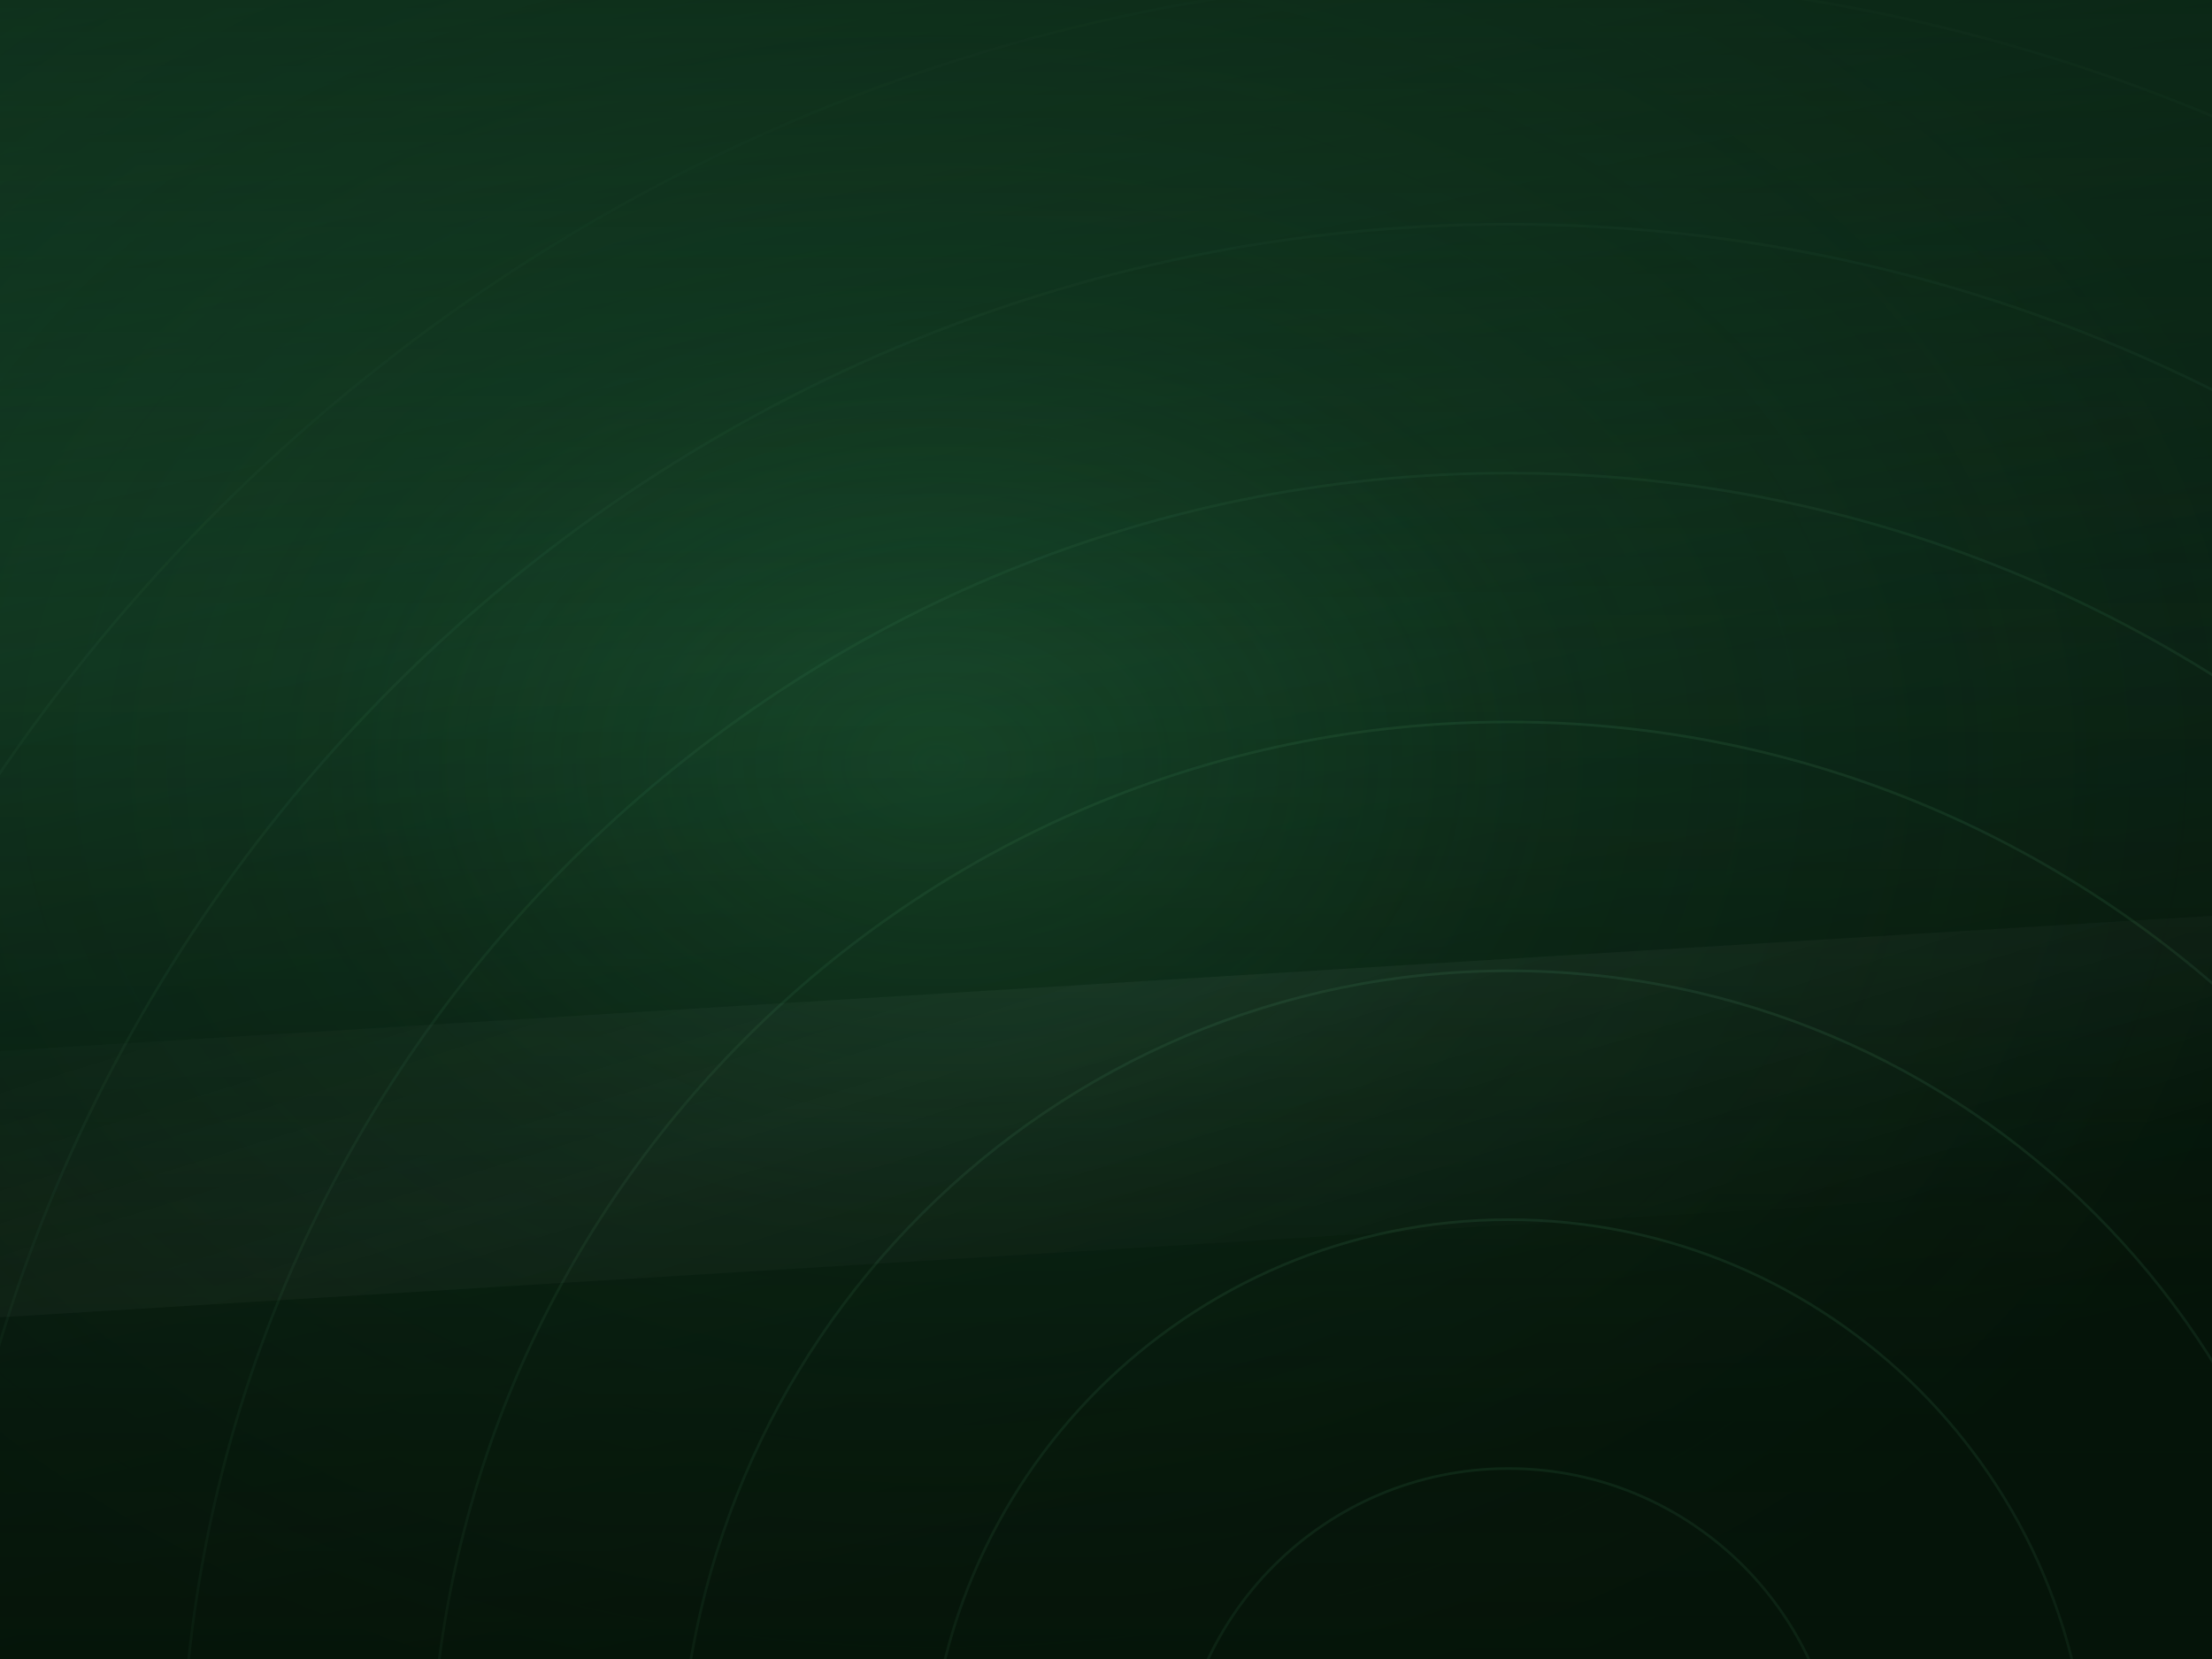
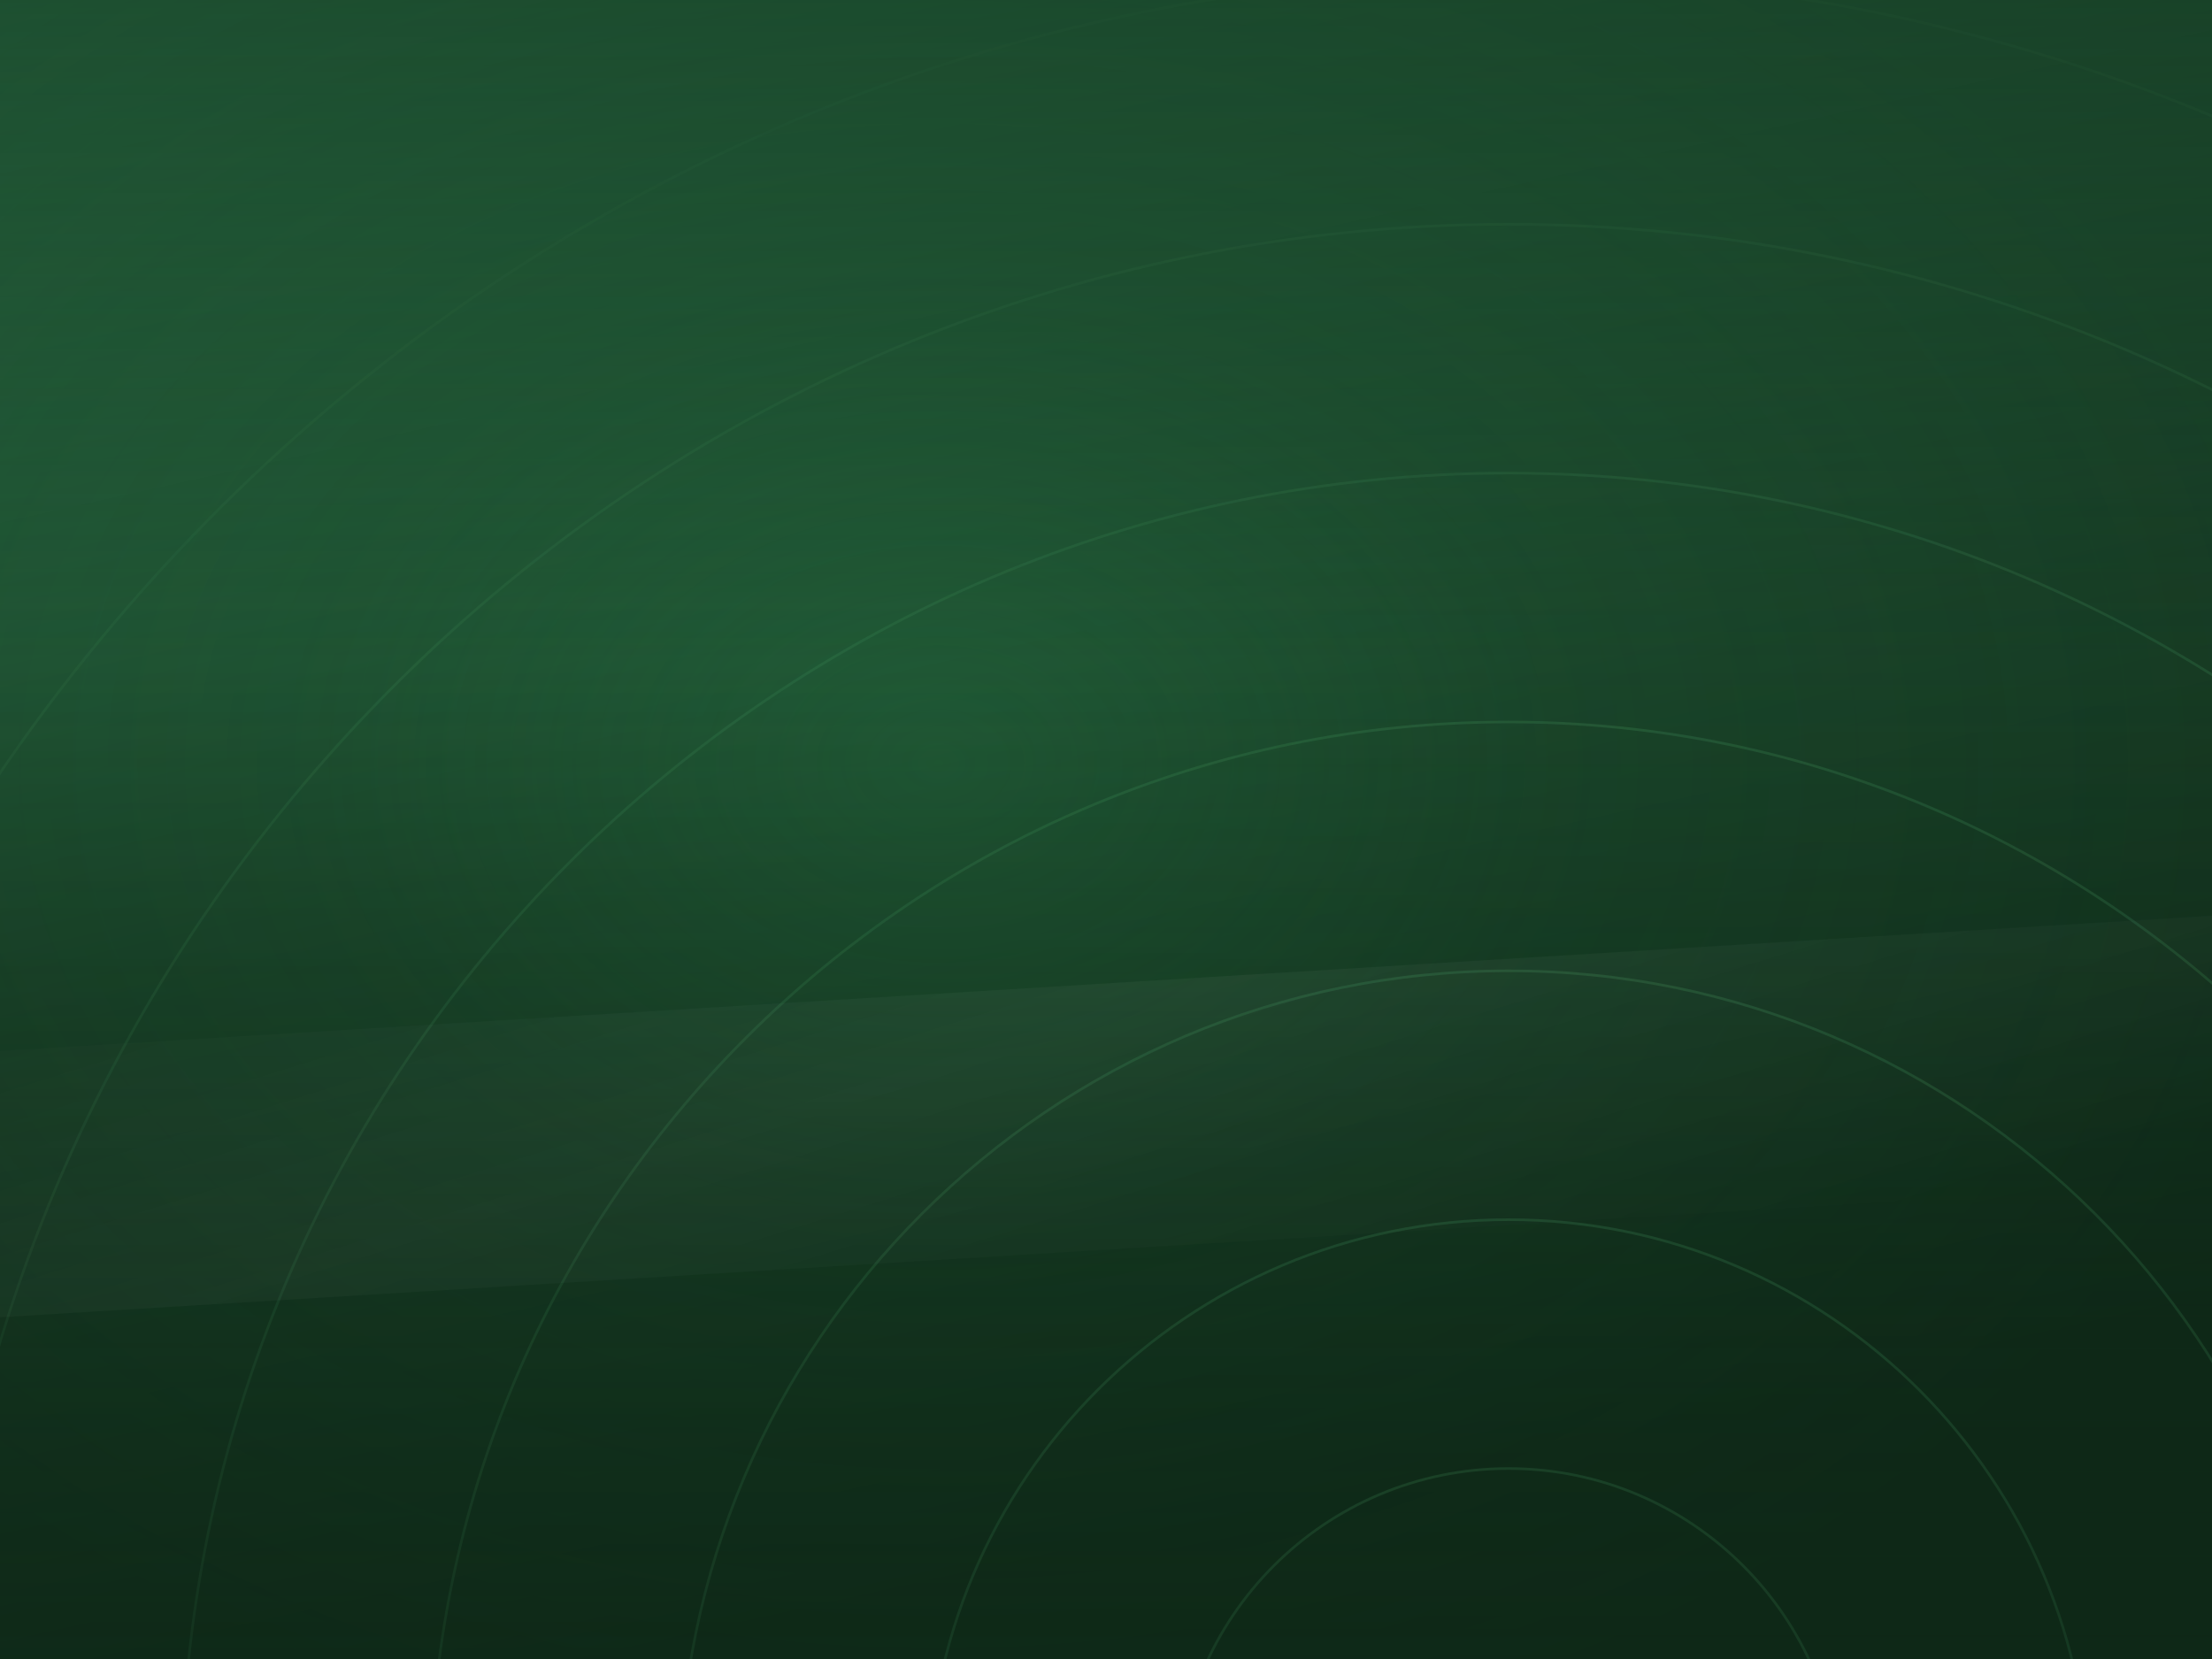
<svg xmlns="http://www.w3.org/2000/svg" viewBox="0 0 1440 1080" width="1440" height="1080" role="presentation" aria-hidden="true">
  <defs>
    <linearGradient id="bginterior1" x1="0" y1="0" x2="0.3" y2="1">
-       <stop offset="0%" stop-color="#17492c" />
-       <stop offset="58%" stop-color="#0b2415" />
-       <stop offset="100%" stop-color="#051409" />
+       <stop offset="0%" stop-color="#2a7046" />
+       <stop offset="58%" stop-color="#173d25" />
+       <stop offset="100%" stop-color="#0e2817" />
    </linearGradient>
    <radialGradient id="glowinterior1" cx="0.425" cy="0.460" r="0.62">
      <stop offset="0%" stop-color="#2e8b51" stop-opacity="0.3" />
      <stop offset="45%" stop-color="#2e8b51" stop-opacity="0.1" />
      <stop offset="100%" stop-color="#2e8b51" stop-opacity="0" />
    </radialGradient>
    <linearGradient id="sweepinterior1" x1="0" y1="0" x2="1" y2="0.35">
      <stop offset="0%" stop-color="#ffffff" stop-opacity="0" />
      <stop offset="48%" stop-color="#ffffff" stop-opacity="0.05" />
      <stop offset="100%" stop-color="#ffffff" stop-opacity="0" />
    </linearGradient>
    <linearGradient id="vignetteinterior1" x1="0" y1="0" x2="0" y2="1">
-       <stop offset="0%" stop-color="#051409" stop-opacity="0.45" />
-       <stop offset="40%" stop-color="#051409" stop-opacity="0" />
-       <stop offset="100%" stop-color="#051409" stop-opacity="0.6" />
+       <stop offset="0%" stop-color="#0e2817" stop-opacity="0.45" />
+       <stop offset="40%" stop-color="#0e2817" stop-opacity="0" />
+       <stop offset="100%" stop-color="#0e2817" stop-opacity="0.6" />
    </linearGradient>
  </defs>
  <rect width="1440" height="1080" fill="url(#bginterior1)" />
-   <circle cx="982" cy="1172" r="216" fill="none" stroke="#255437" stroke-width="1.7" opacity="0.55" />
-   <circle cx="982" cy="1172" r="378" fill="none" stroke="#255437" stroke-width="1.7" opacity="0.49" />
-   <circle cx="982" cy="1172" r="540" fill="none" stroke="#255437" stroke-width="1.7" opacity="0.43" />
-   <circle cx="982" cy="1172" r="702" fill="none" stroke="#255437" stroke-width="1.7" opacity="0.37" />
-   <circle cx="982" cy="1172" r="864" fill="none" stroke="#255437" stroke-width="1.7" opacity="0.31" />
-   <circle cx="982" cy="1172" r="1026" fill="none" stroke="#255437" stroke-width="1.7" opacity="0.25" />
-   <circle cx="982" cy="1172" r="1188" fill="none" stroke="#255437" stroke-width="1.7" opacity="0.19" />
+   <circle cx="982" cy="1172" r="216" fill="none" stroke="#367a4d" stroke-width="1.7" opacity="0.55" />
+   <circle cx="982" cy="1172" r="378" fill="none" stroke="#367a4d" stroke-width="1.7" opacity="0.49" />
+   <circle cx="982" cy="1172" r="540" fill="none" stroke="#367a4d" stroke-width="1.7" opacity="0.43" />
+   <circle cx="982" cy="1172" r="702" fill="none" stroke="#367a4d" stroke-width="1.7" opacity="0.37" />
+   <circle cx="982" cy="1172" r="864" fill="none" stroke="#367a4d" stroke-width="1.7" opacity="0.31" />
+   <circle cx="982" cy="1172" r="1026" fill="none" stroke="#367a4d" stroke-width="1.7" opacity="0.25" />
+   <circle cx="982" cy="1172" r="1188" fill="none" stroke="#367a4d" stroke-width="1.7" opacity="0.19" />
  <rect width="1440" height="1080" fill="url(#glowinterior1)" />
  <g transform="rotate(-3.5 720 540)">
    <rect x="-288" y="640" width="2016" height="173" fill="url(#sweepinterior1)" />
  </g>
  <rect width="1440" height="1080" fill="url(#vignetteinterior1)" />
</svg>
